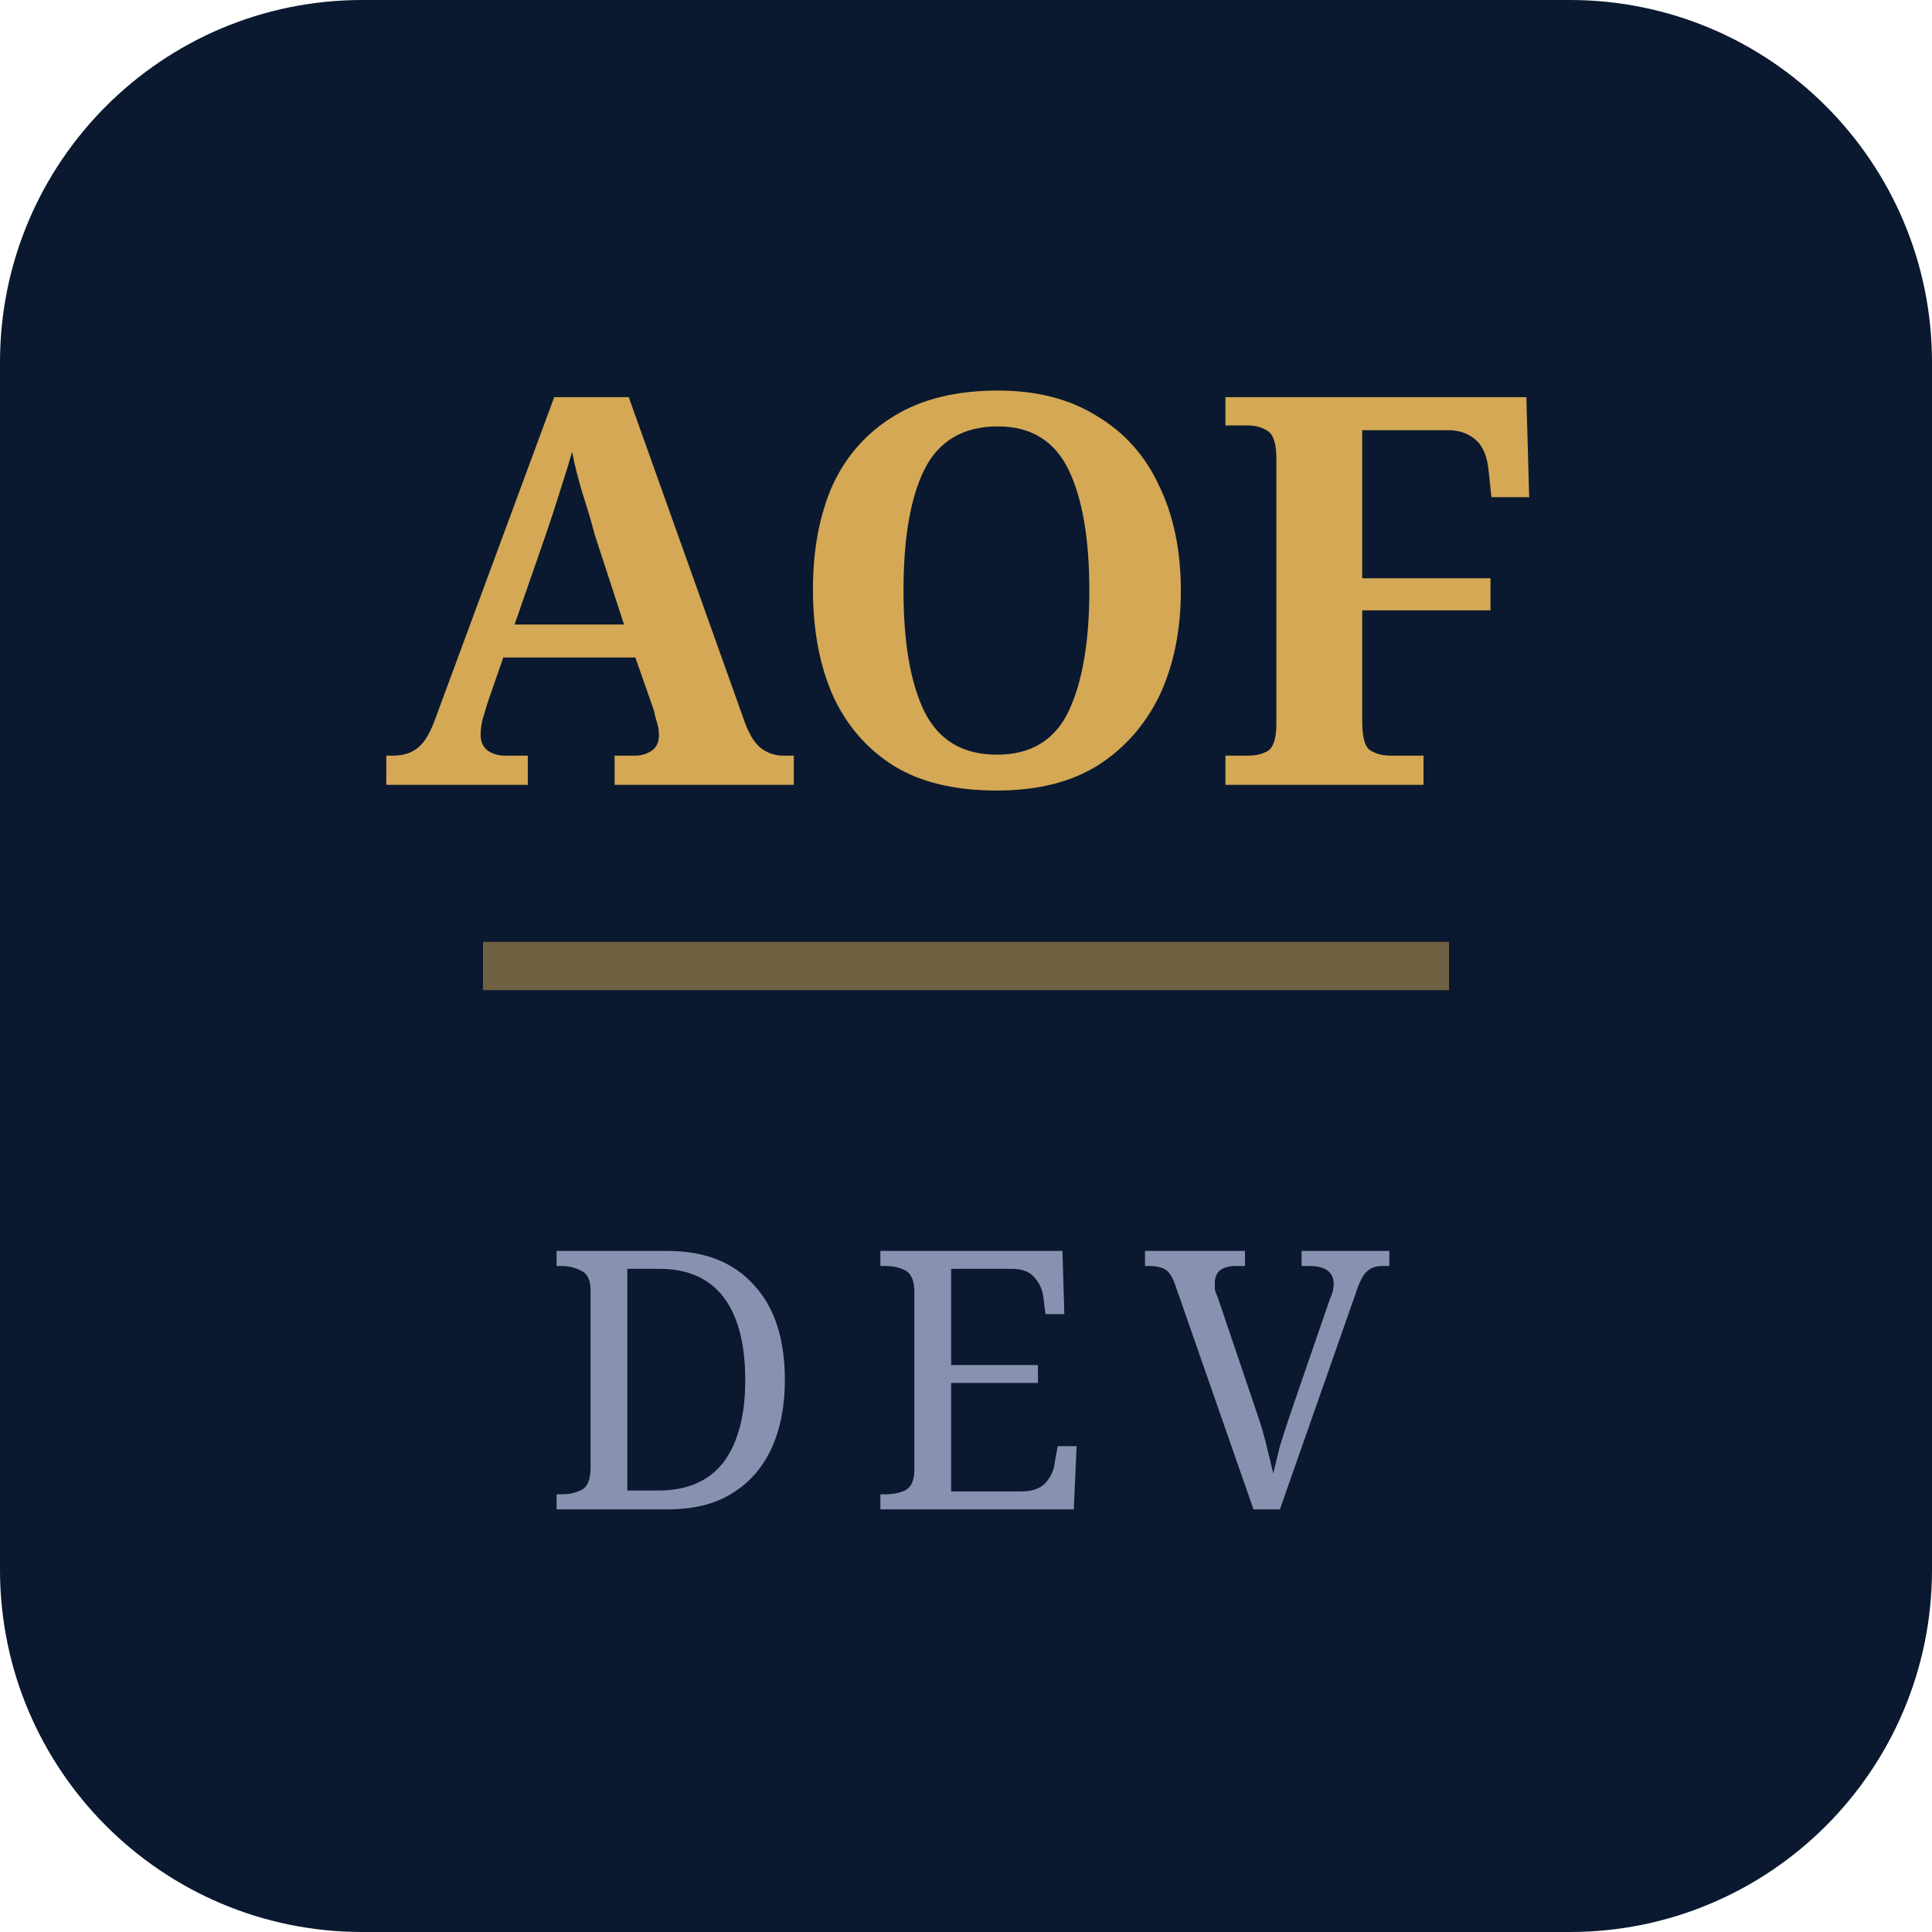
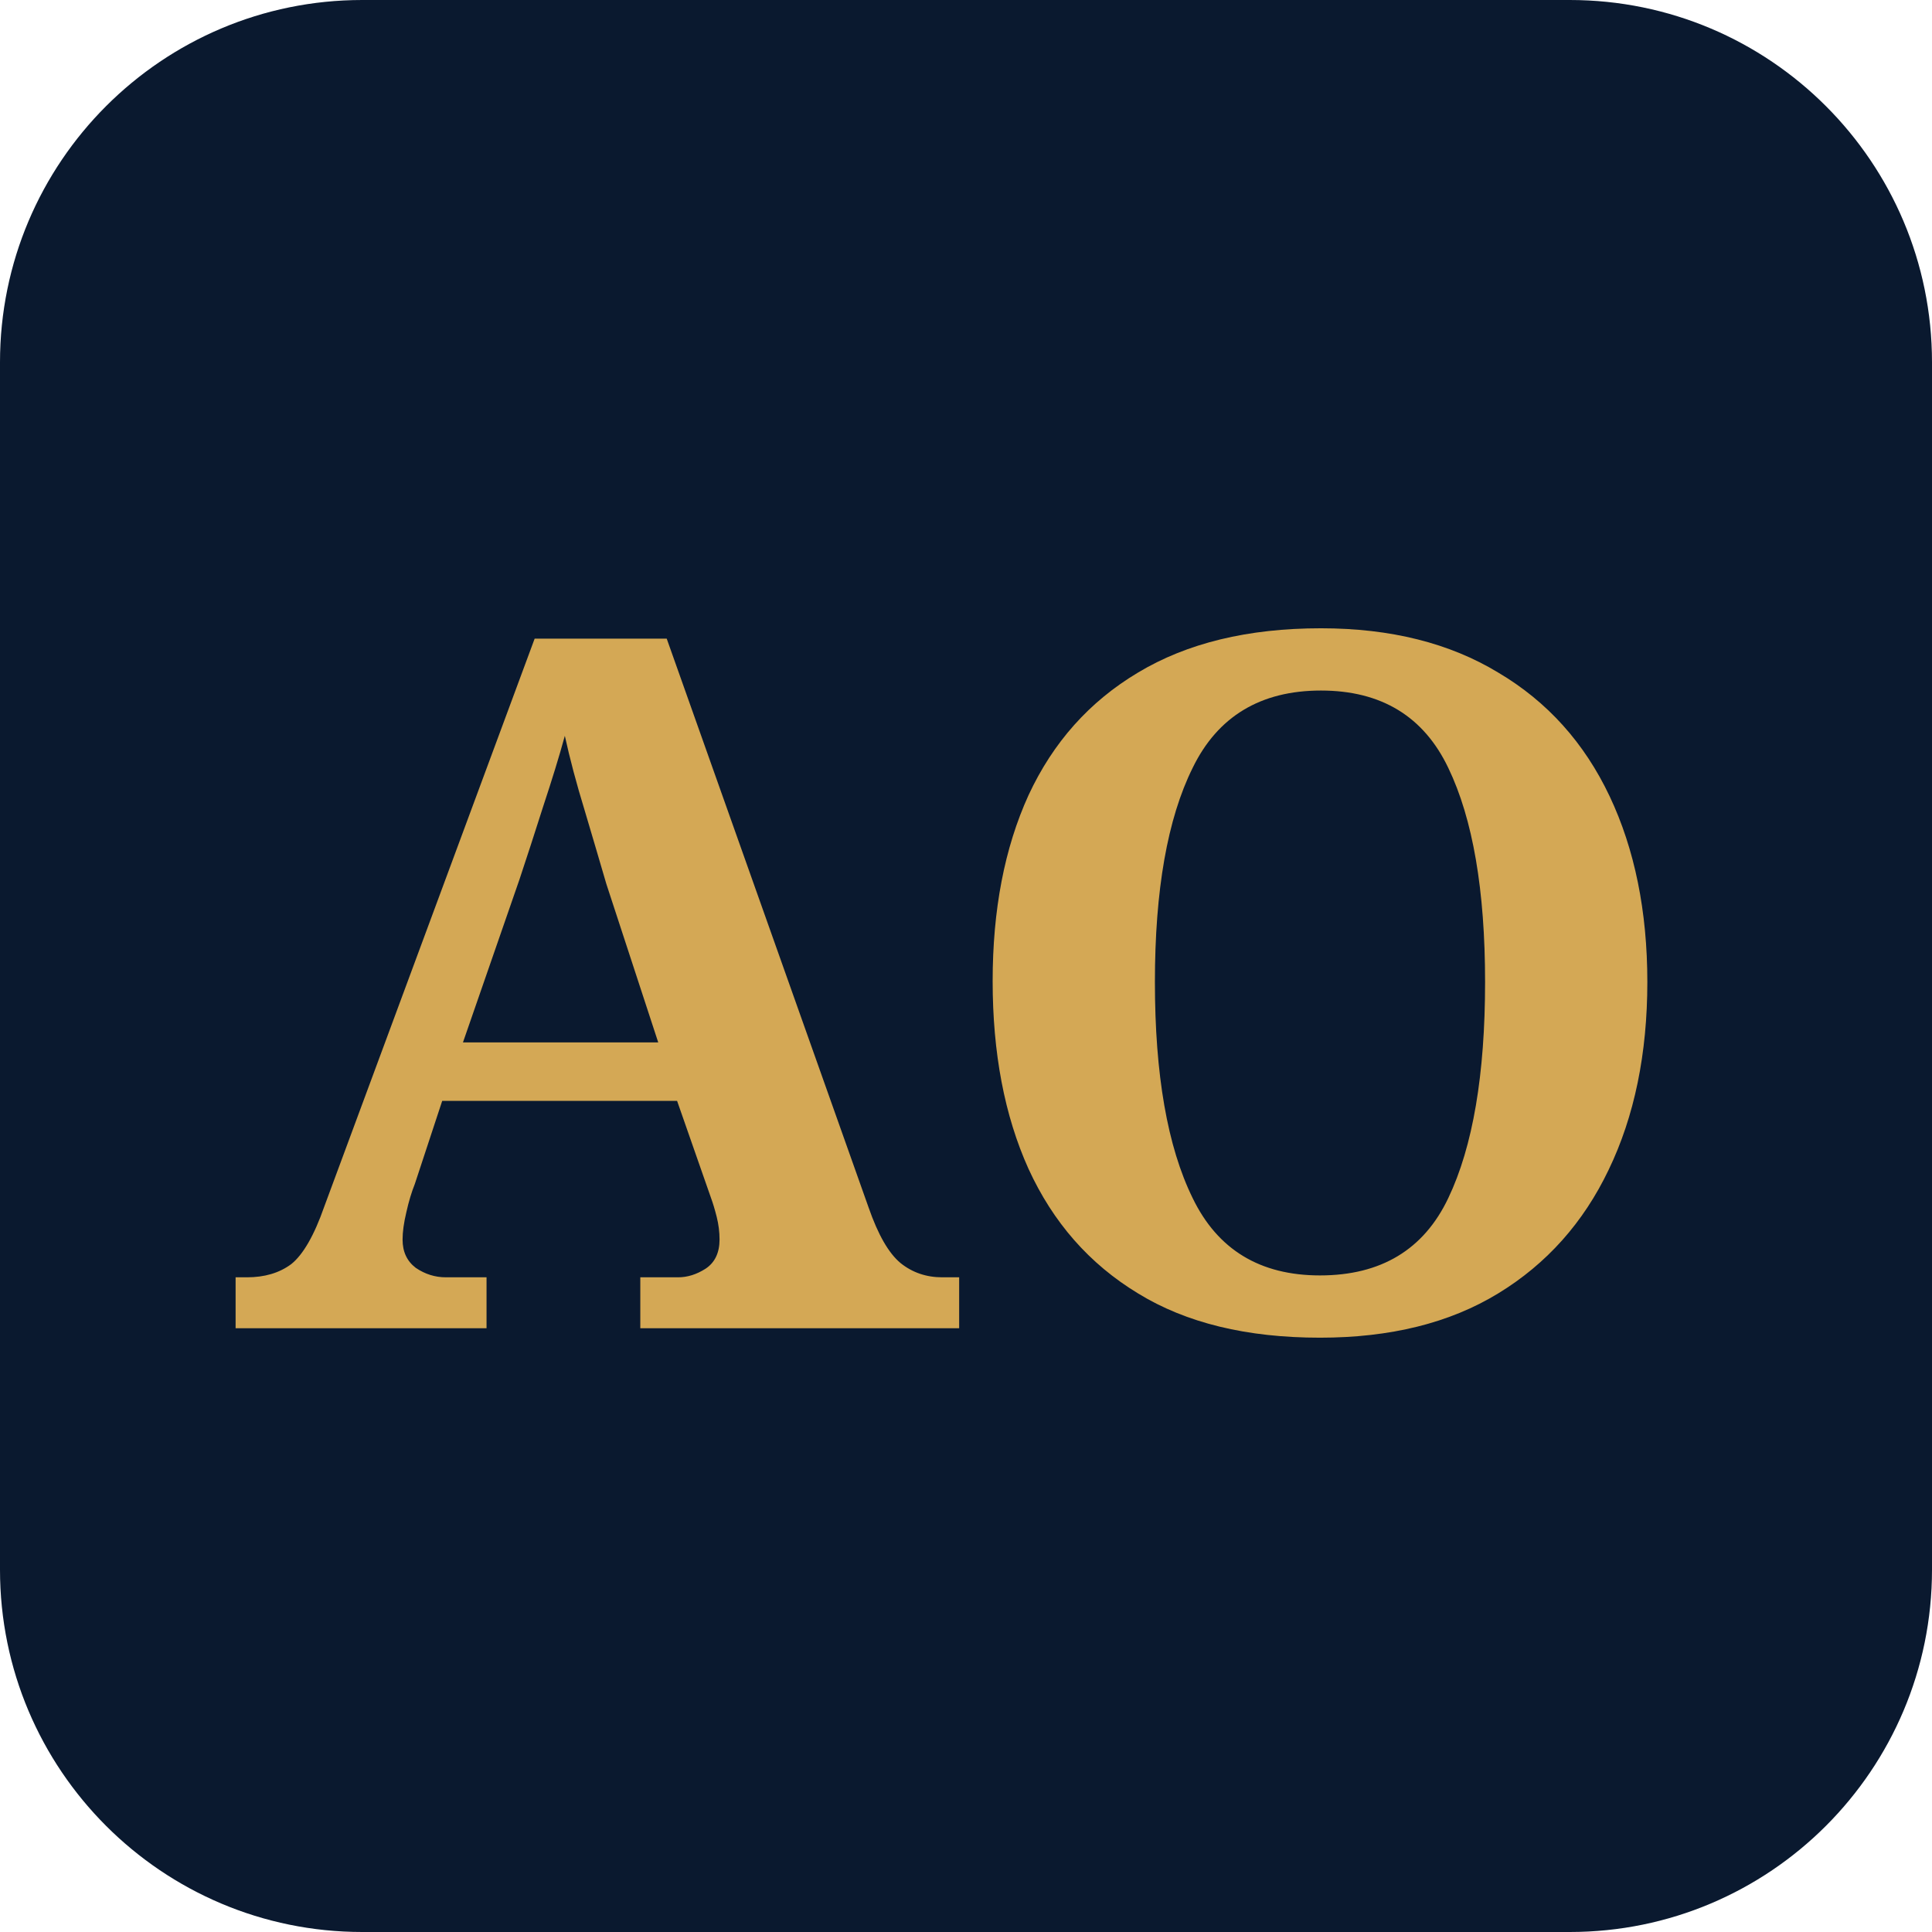
<svg xmlns="http://www.w3.org/2000/svg" viewBox="0 0 32 32">
  <rect width="32" height="32" rx="6" fill="#0a192f" />
-   <text x="16" y="13" font-family="Georgia, serif" font-size="9" font-weight="bold" text-anchor="middle" fill="#d4a855">AOF</text>
-   <line x1="8" y1="16" x2="24" y2="16" stroke="#d4a855" stroke-width="0.8" opacity="0.5" />
-   <text x="16" y="25" font-family="Georgia, serif" font-size="6" text-anchor="middle" fill="#8892b0" letter-spacing="1">DEV</text>
+   <text x="16" y="22" font-family="Georgia, serif" font-size="16" font-weight="700" text-anchor="middle" fill="#d4a855">AO</text>
</svg>
